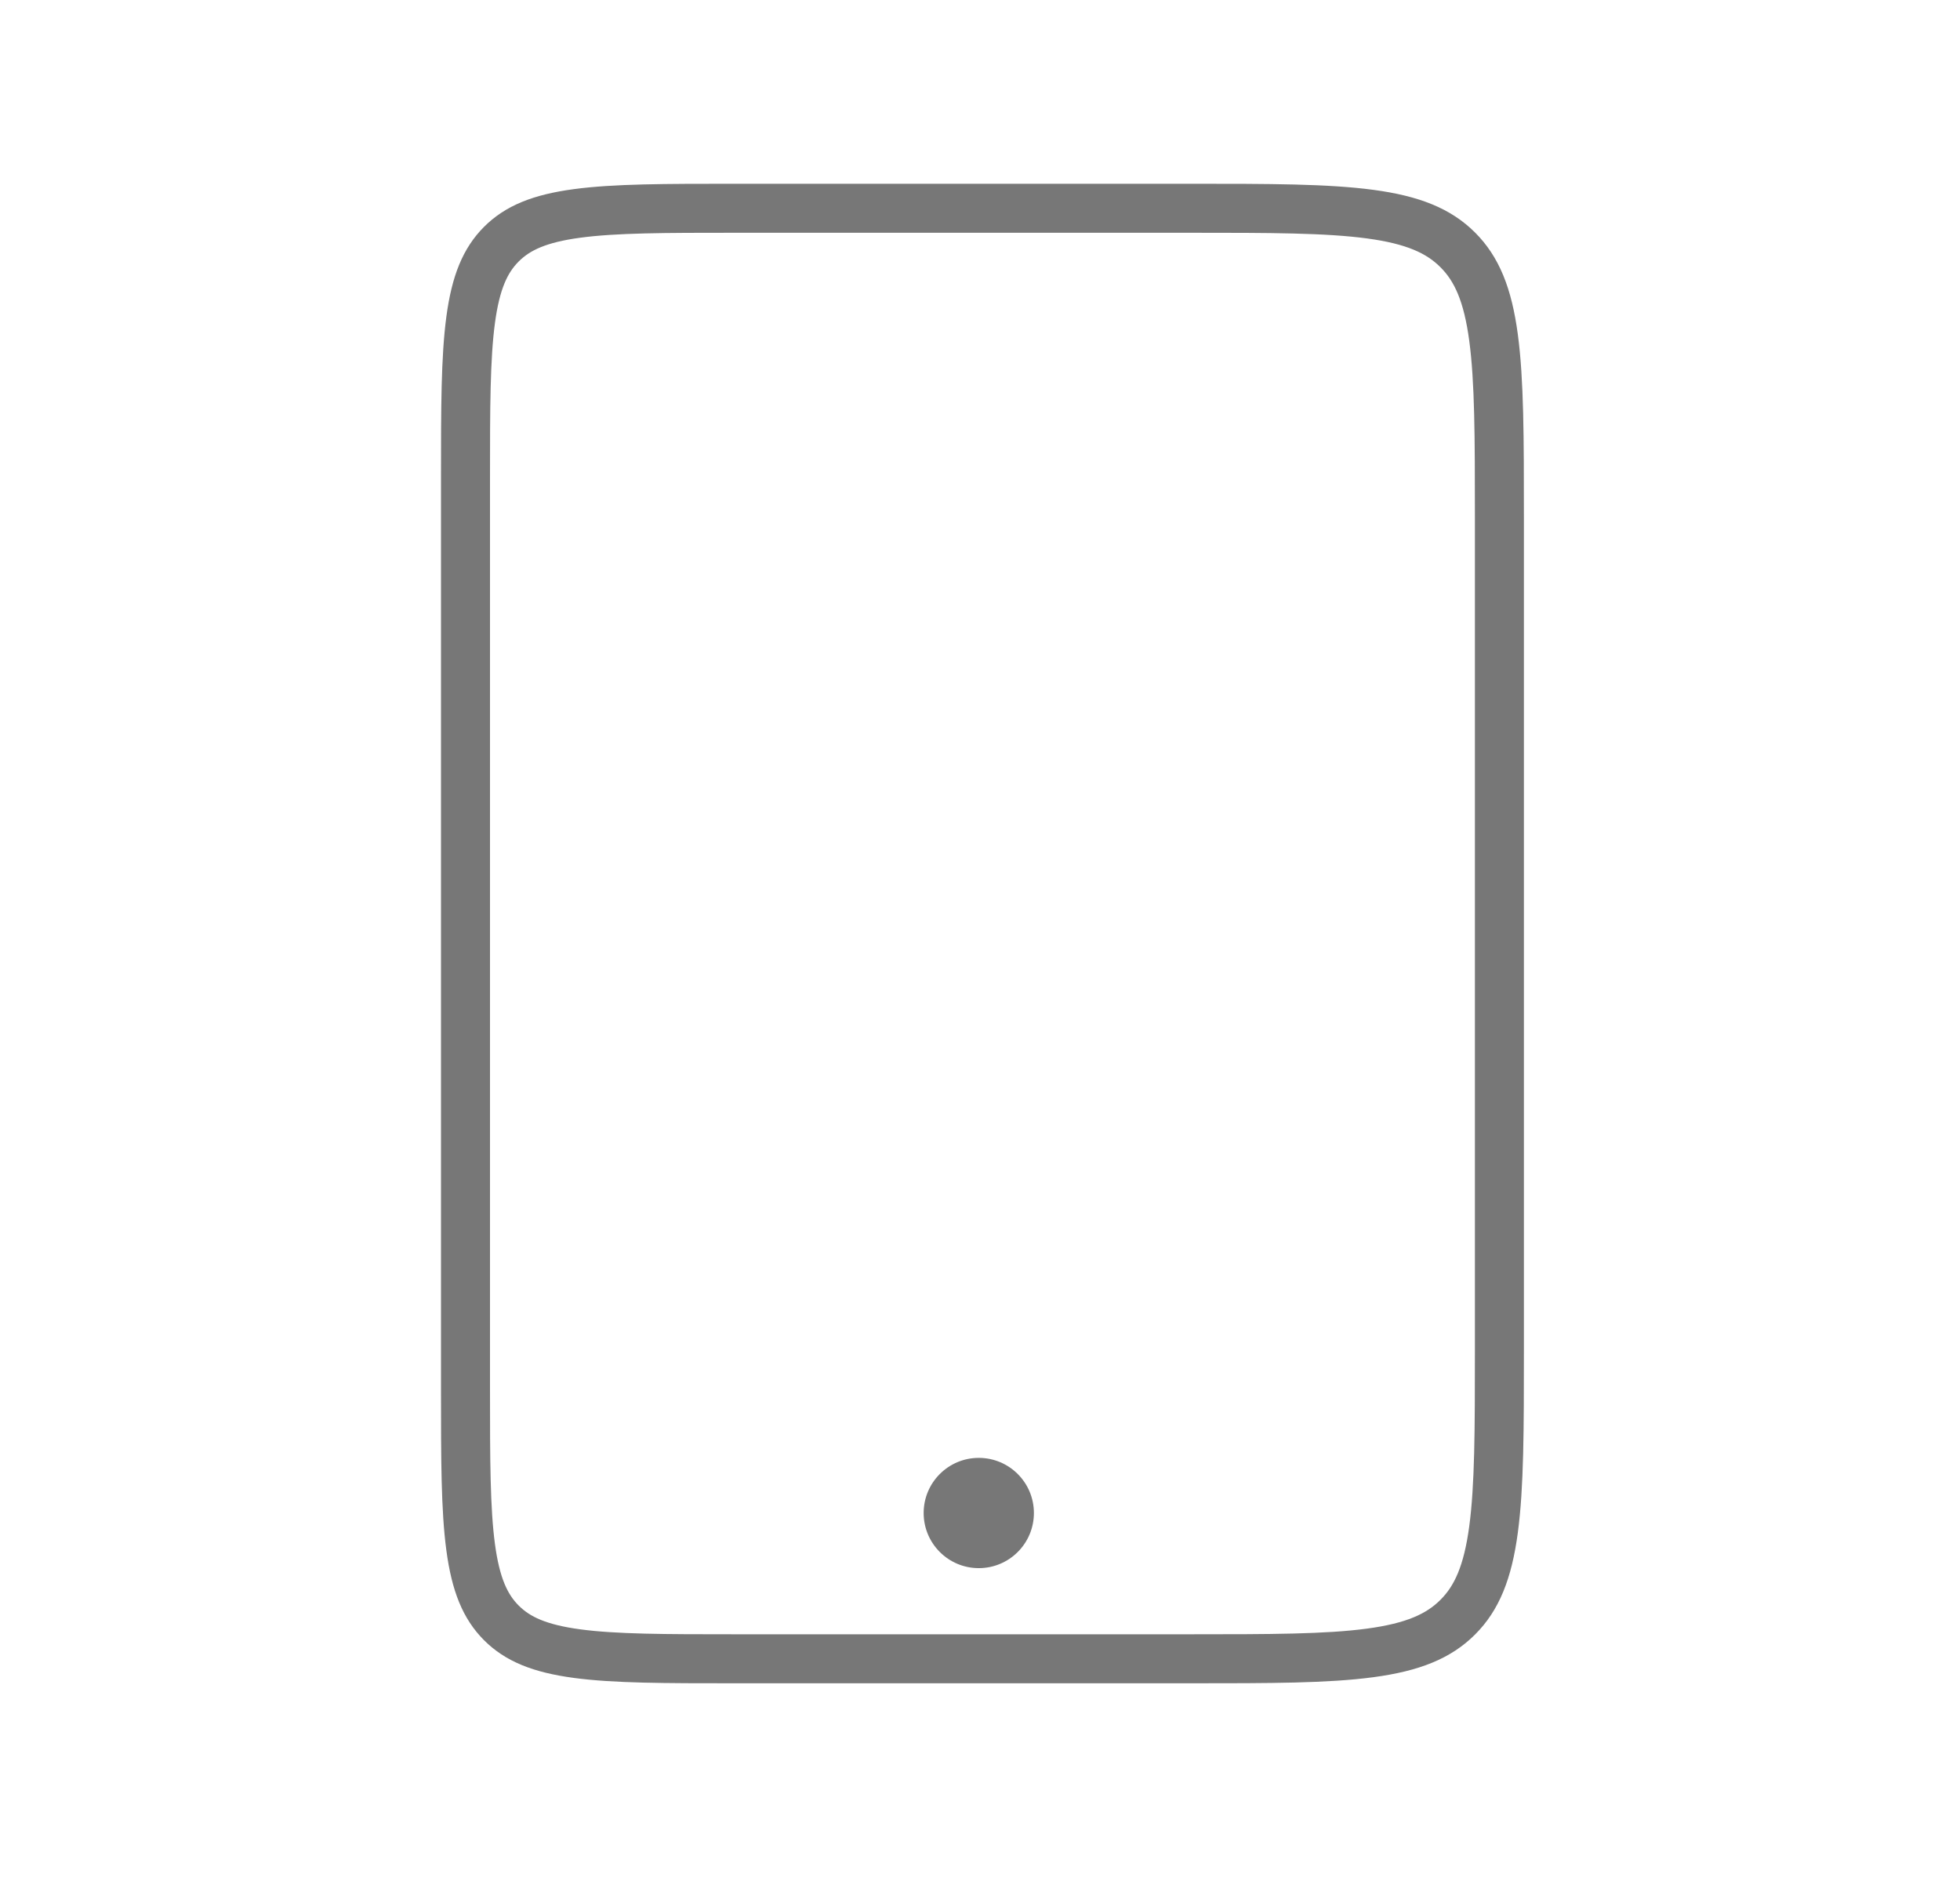
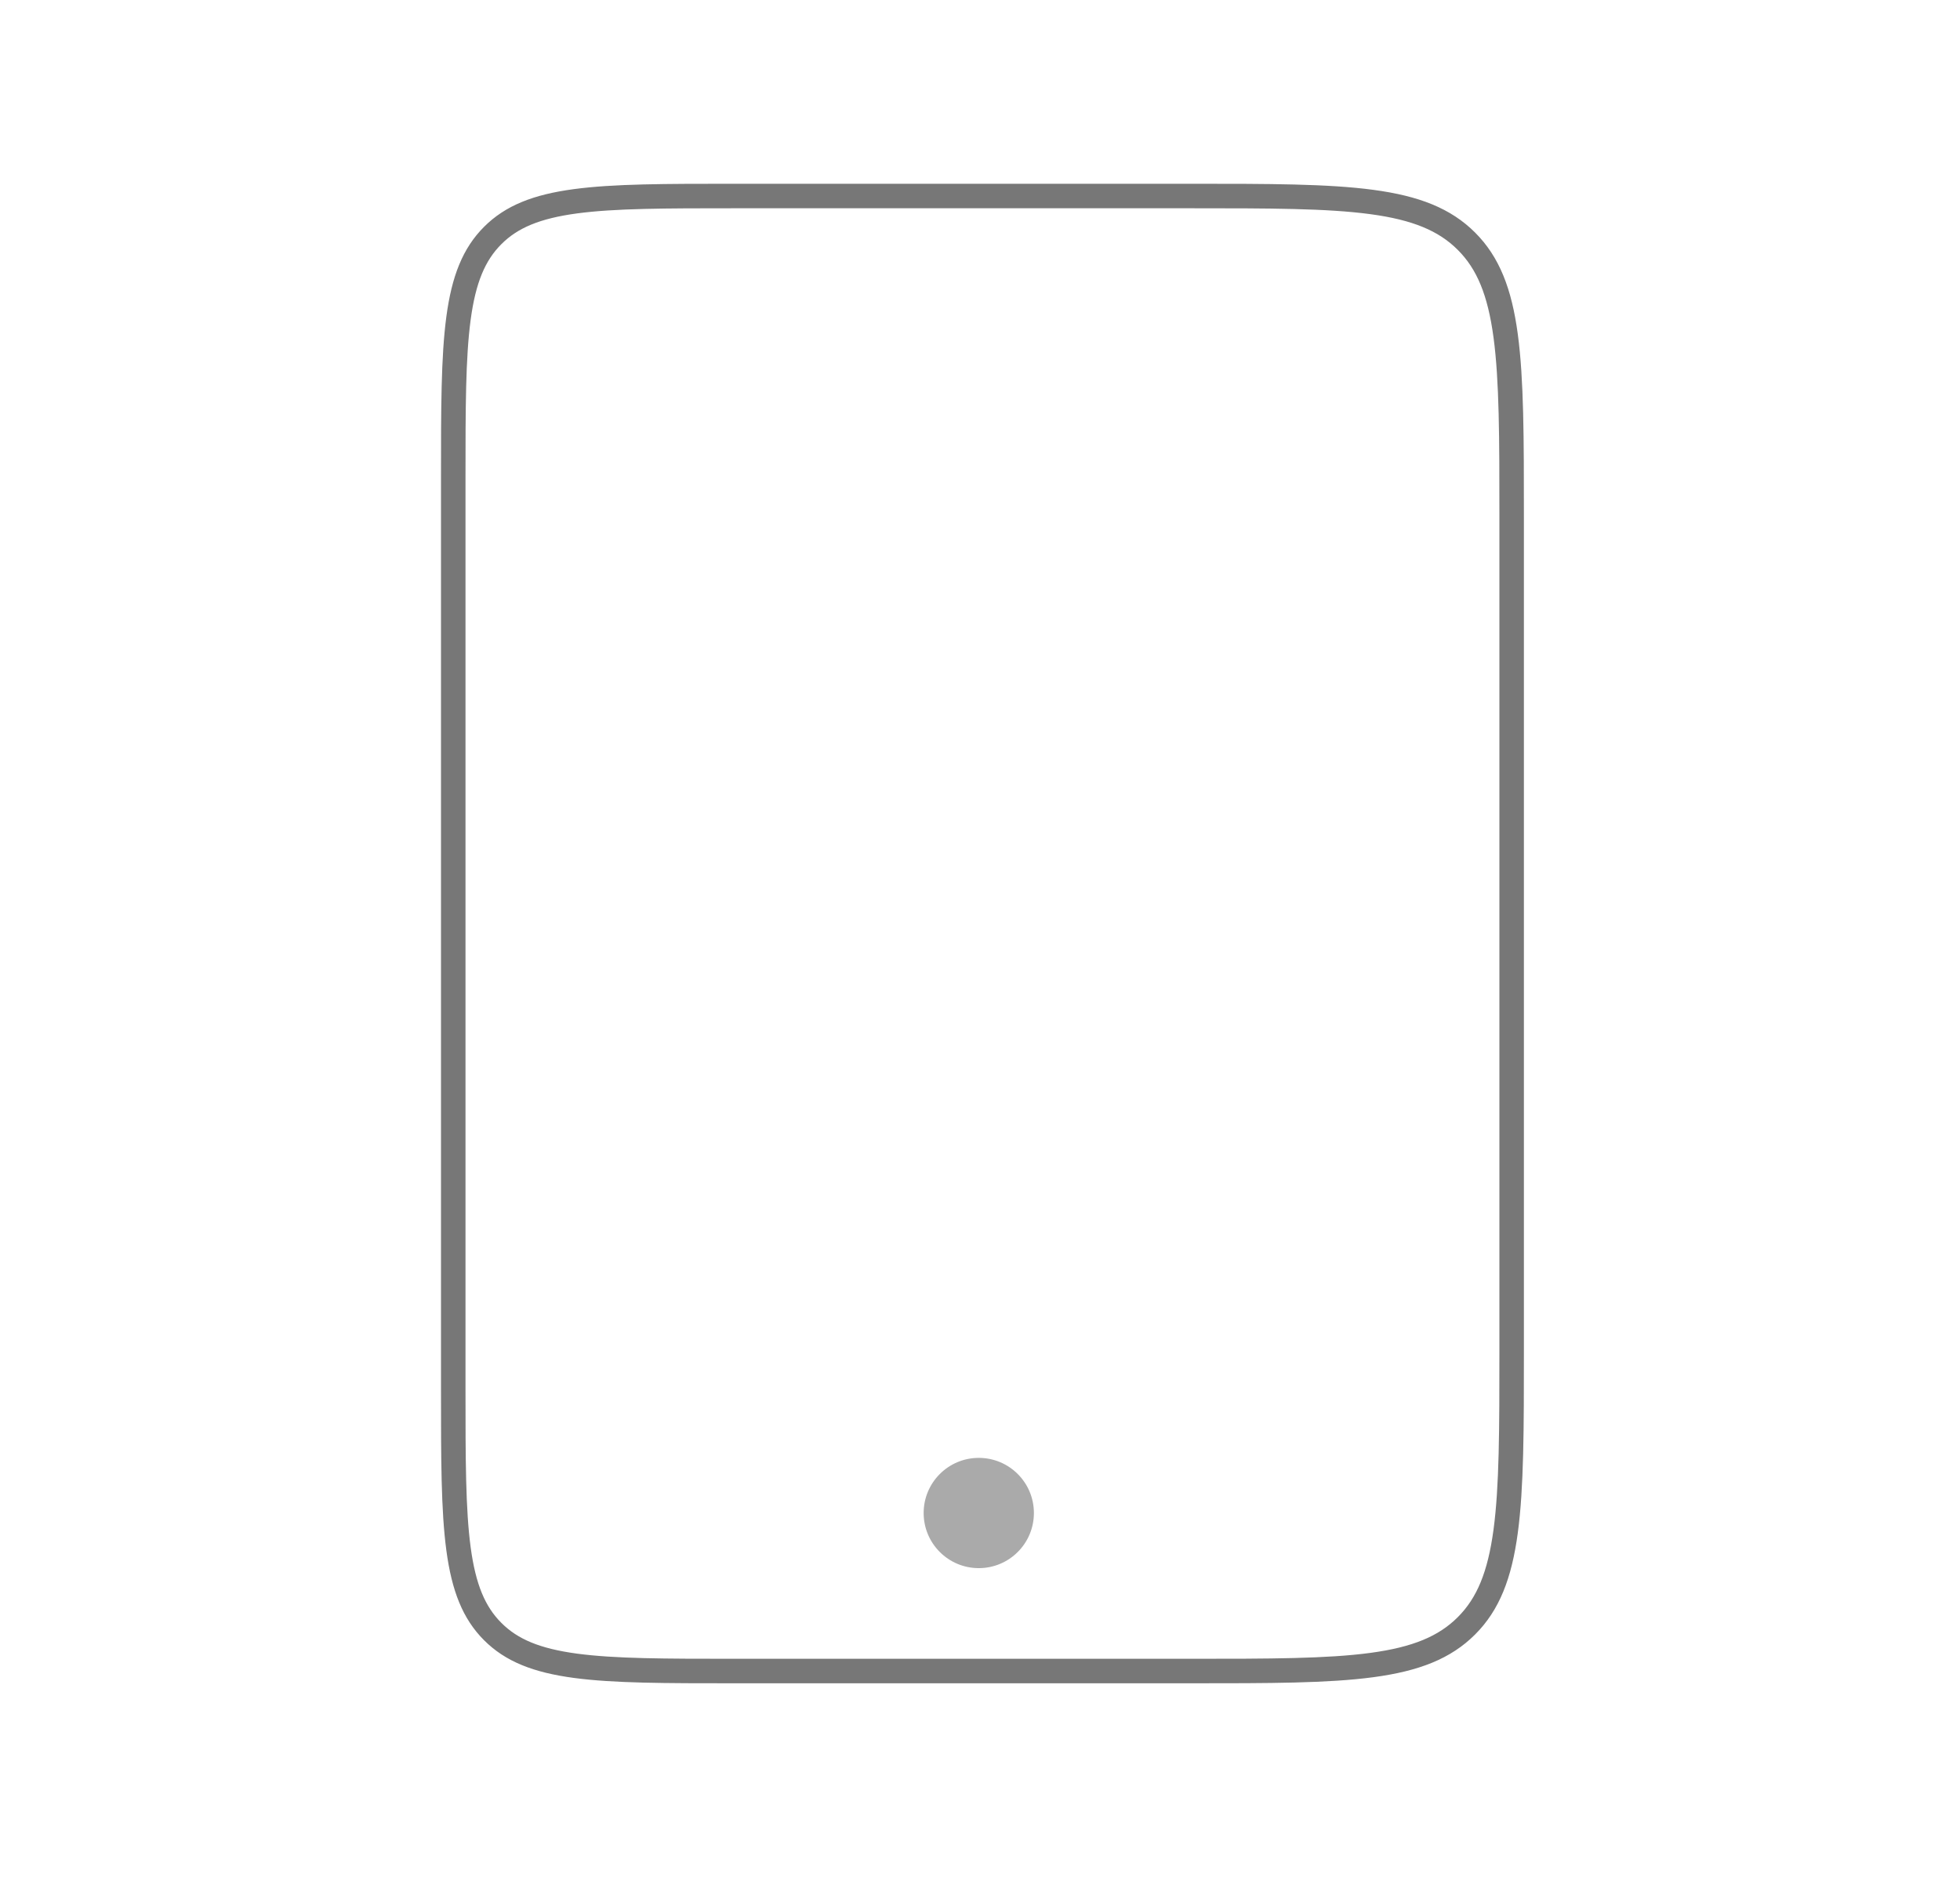
<svg xmlns="http://www.w3.org/2000/svg" width="160" height="155" viewBox="0 0 160 155" fill="none">
-   <path d="M122.4 42.2L122.4 110.2C122.4 116.668 122.396 121.317 121.92 124.856C121.452 128.338 120.561 130.444 119.002 132.002C117.444 133.561 115.338 134.452 111.856 134.92C108.317 135.396 103.668 135.4 97.2 135.4L60 135.4C54.287 135.4 50.203 135.396 47.099 134.978C44.053 134.569 42.253 133.795 40.929 132.471C39.605 131.147 38.831 129.347 38.422 126.301C38.004 123.197 38 119.113 38 113.4L38 39C38 33.287 38.004 29.203 38.422 26.099C38.831 23.053 39.605 21.253 40.929 19.929C42.253 18.605 44.053 17.831 47.099 17.422C50.203 17.004 54.287 17 60 17L97.2 17C103.668 17 108.317 17.004 111.856 17.48C115.338 17.948 117.444 18.839 119.002 20.398C120.561 21.956 121.452 24.062 121.92 27.544C122.396 31.083 122.4 35.732 122.4 42.2Z" stroke="#777777" stroke-width="4" />
-   <circle cx="79.9" cy="123.501" r="4.5" fill="#777777" />
+   <path d="M123.4 42.2L123.4 110.2C123.4 116.639 123.398 121.368 122.911 124.99C122.428 128.582 121.484 130.935 119.71 132.709C117.935 134.484 115.582 135.428 111.99 135.911C108.368 136.398 103.639 136.4 97.2 136.4L60 136.4C54.315 136.4 50.152 136.398 46.966 135.97C43.809 135.545 41.762 134.719 40.222 133.178C38.681 131.638 37.855 129.591 37.43 126.434C37.002 123.248 37 119.085 37 113.4L37 39C37 33.315 37.002 29.152 37.43 25.966C37.855 22.809 38.681 20.762 40.222 19.222C41.762 17.681 43.809 16.855 46.966 16.43C50.152 16.002 54.315 16 60 16L97.2 16C103.639 16 108.368 16.002 111.99 16.489C115.582 16.972 117.935 17.916 119.71 19.691C121.484 21.465 122.428 23.818 122.911 27.41C123.398 31.032 123.4 35.761 123.4 42.2Z" stroke="#777777" stroke-width="2" />
+   <circle cx="79.9" cy="123.501" r="4.5" fill="#AAAAAA" />
</svg>
